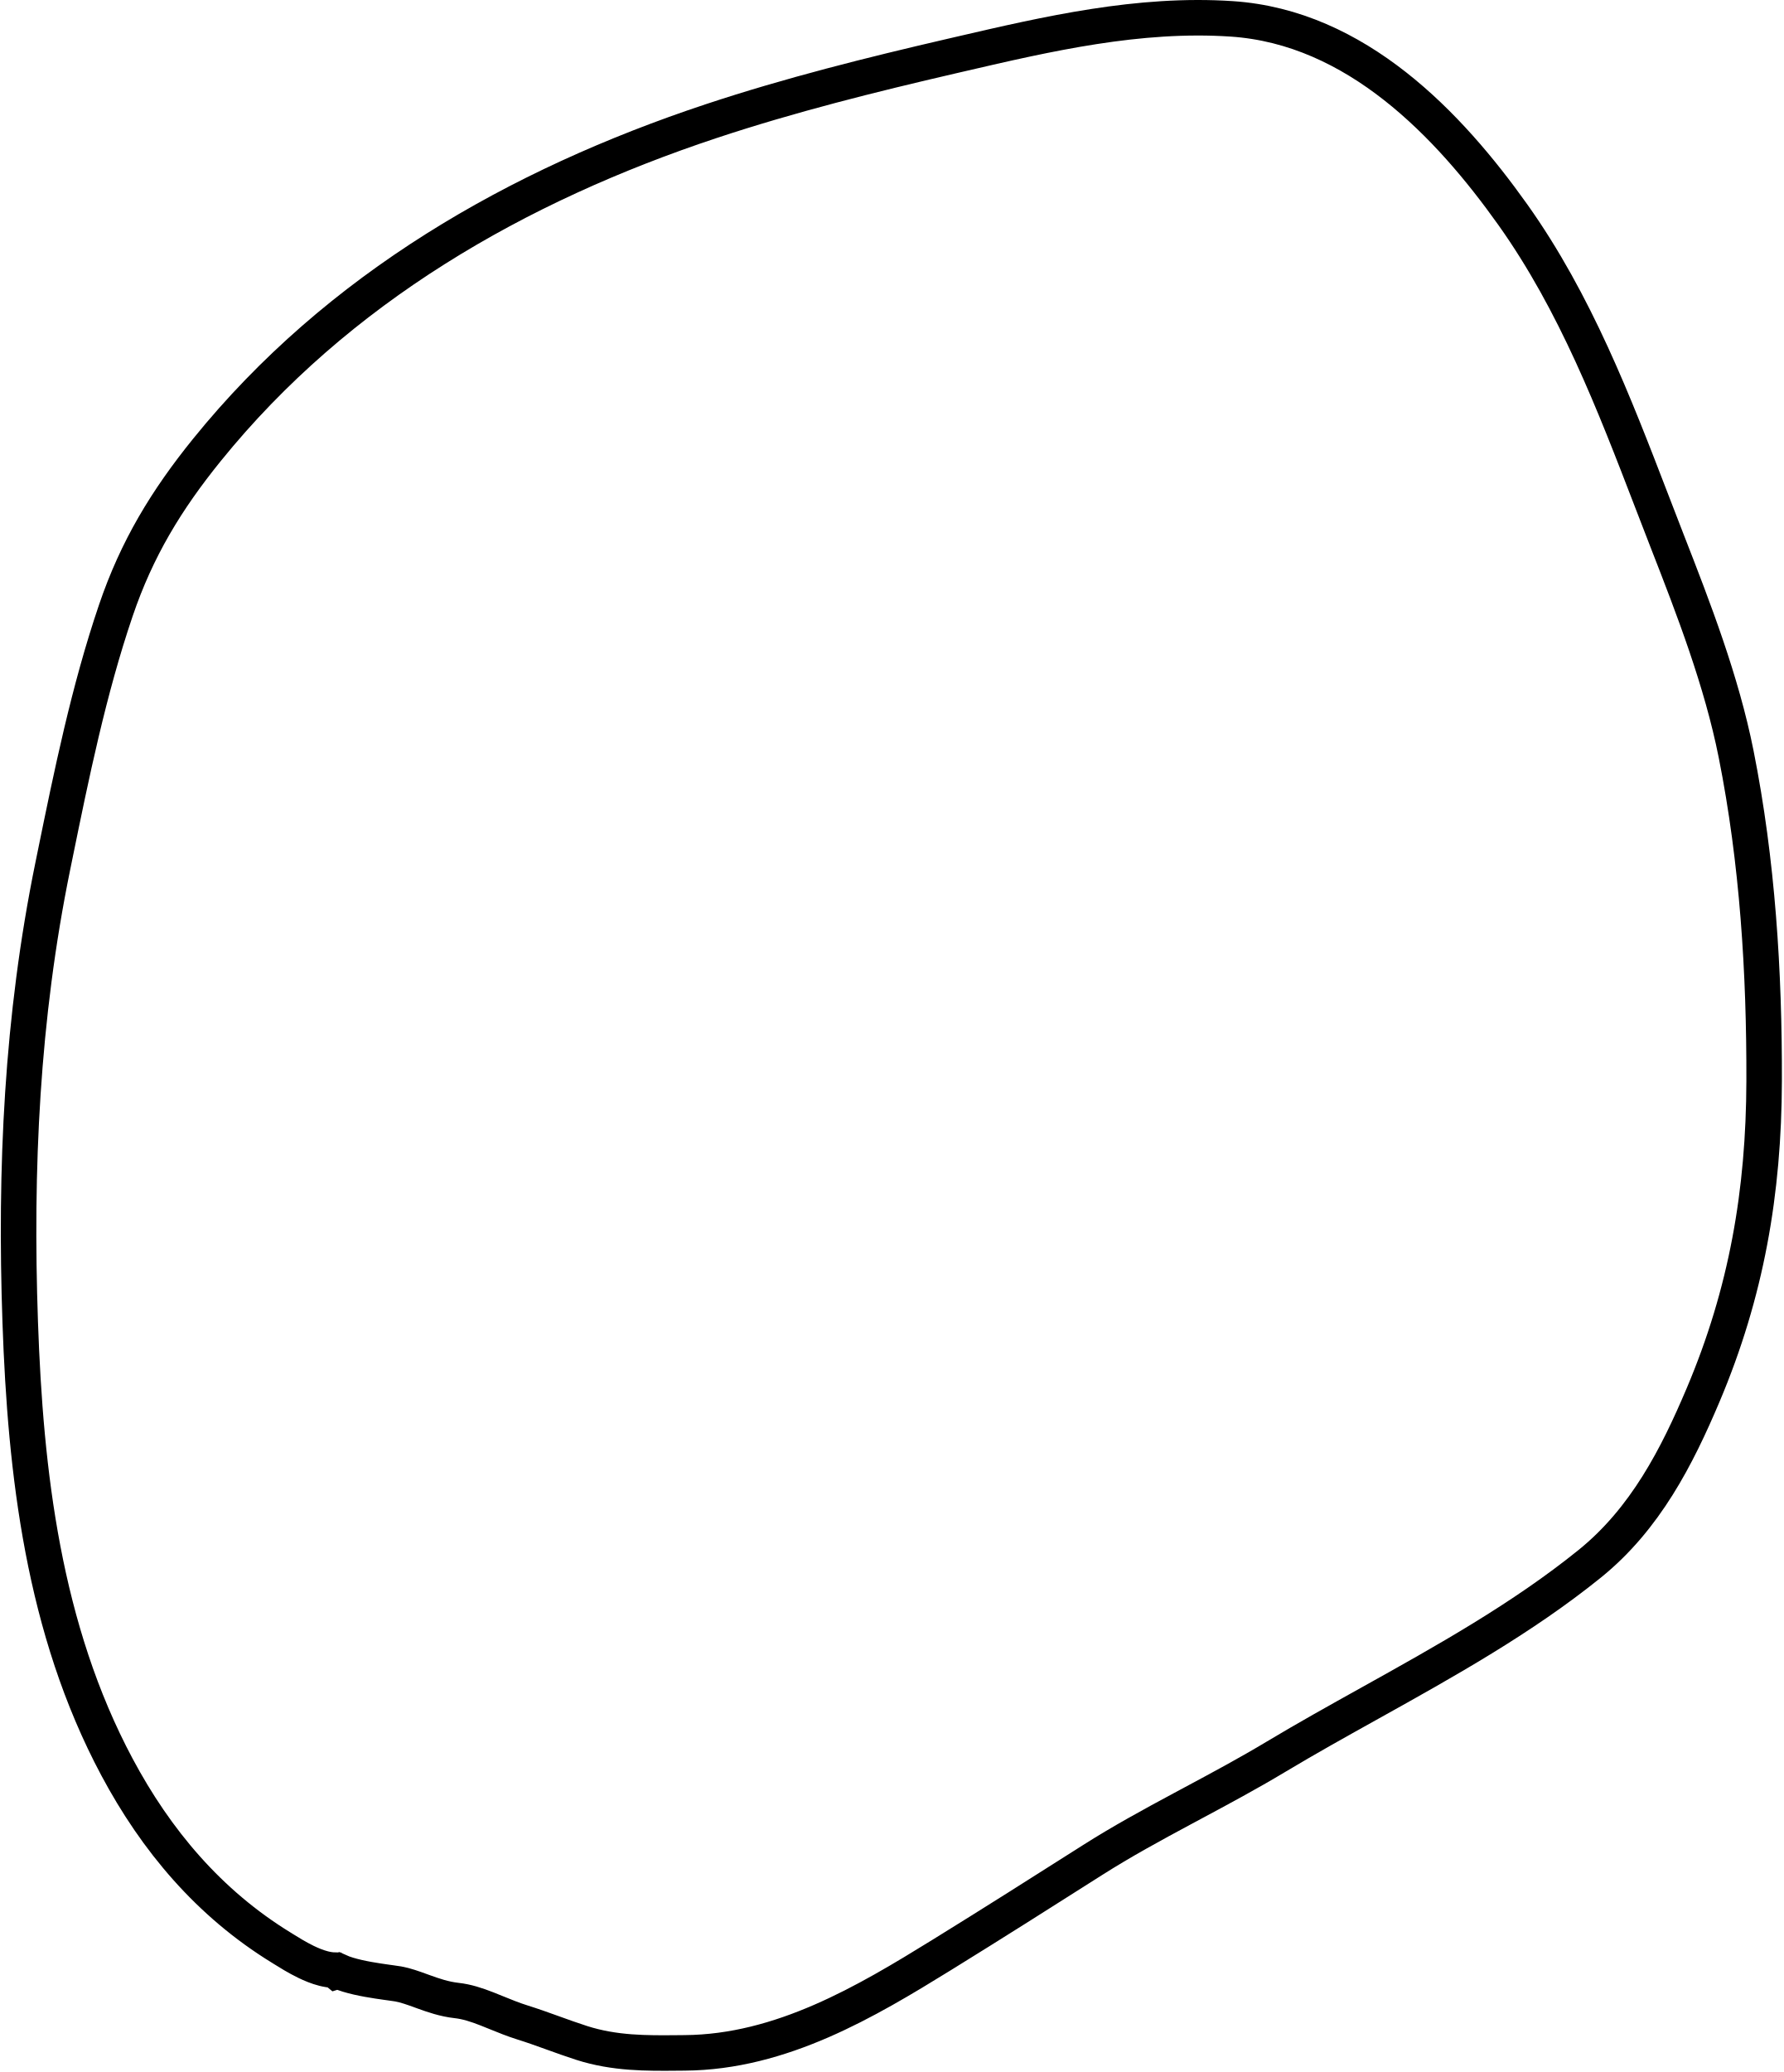
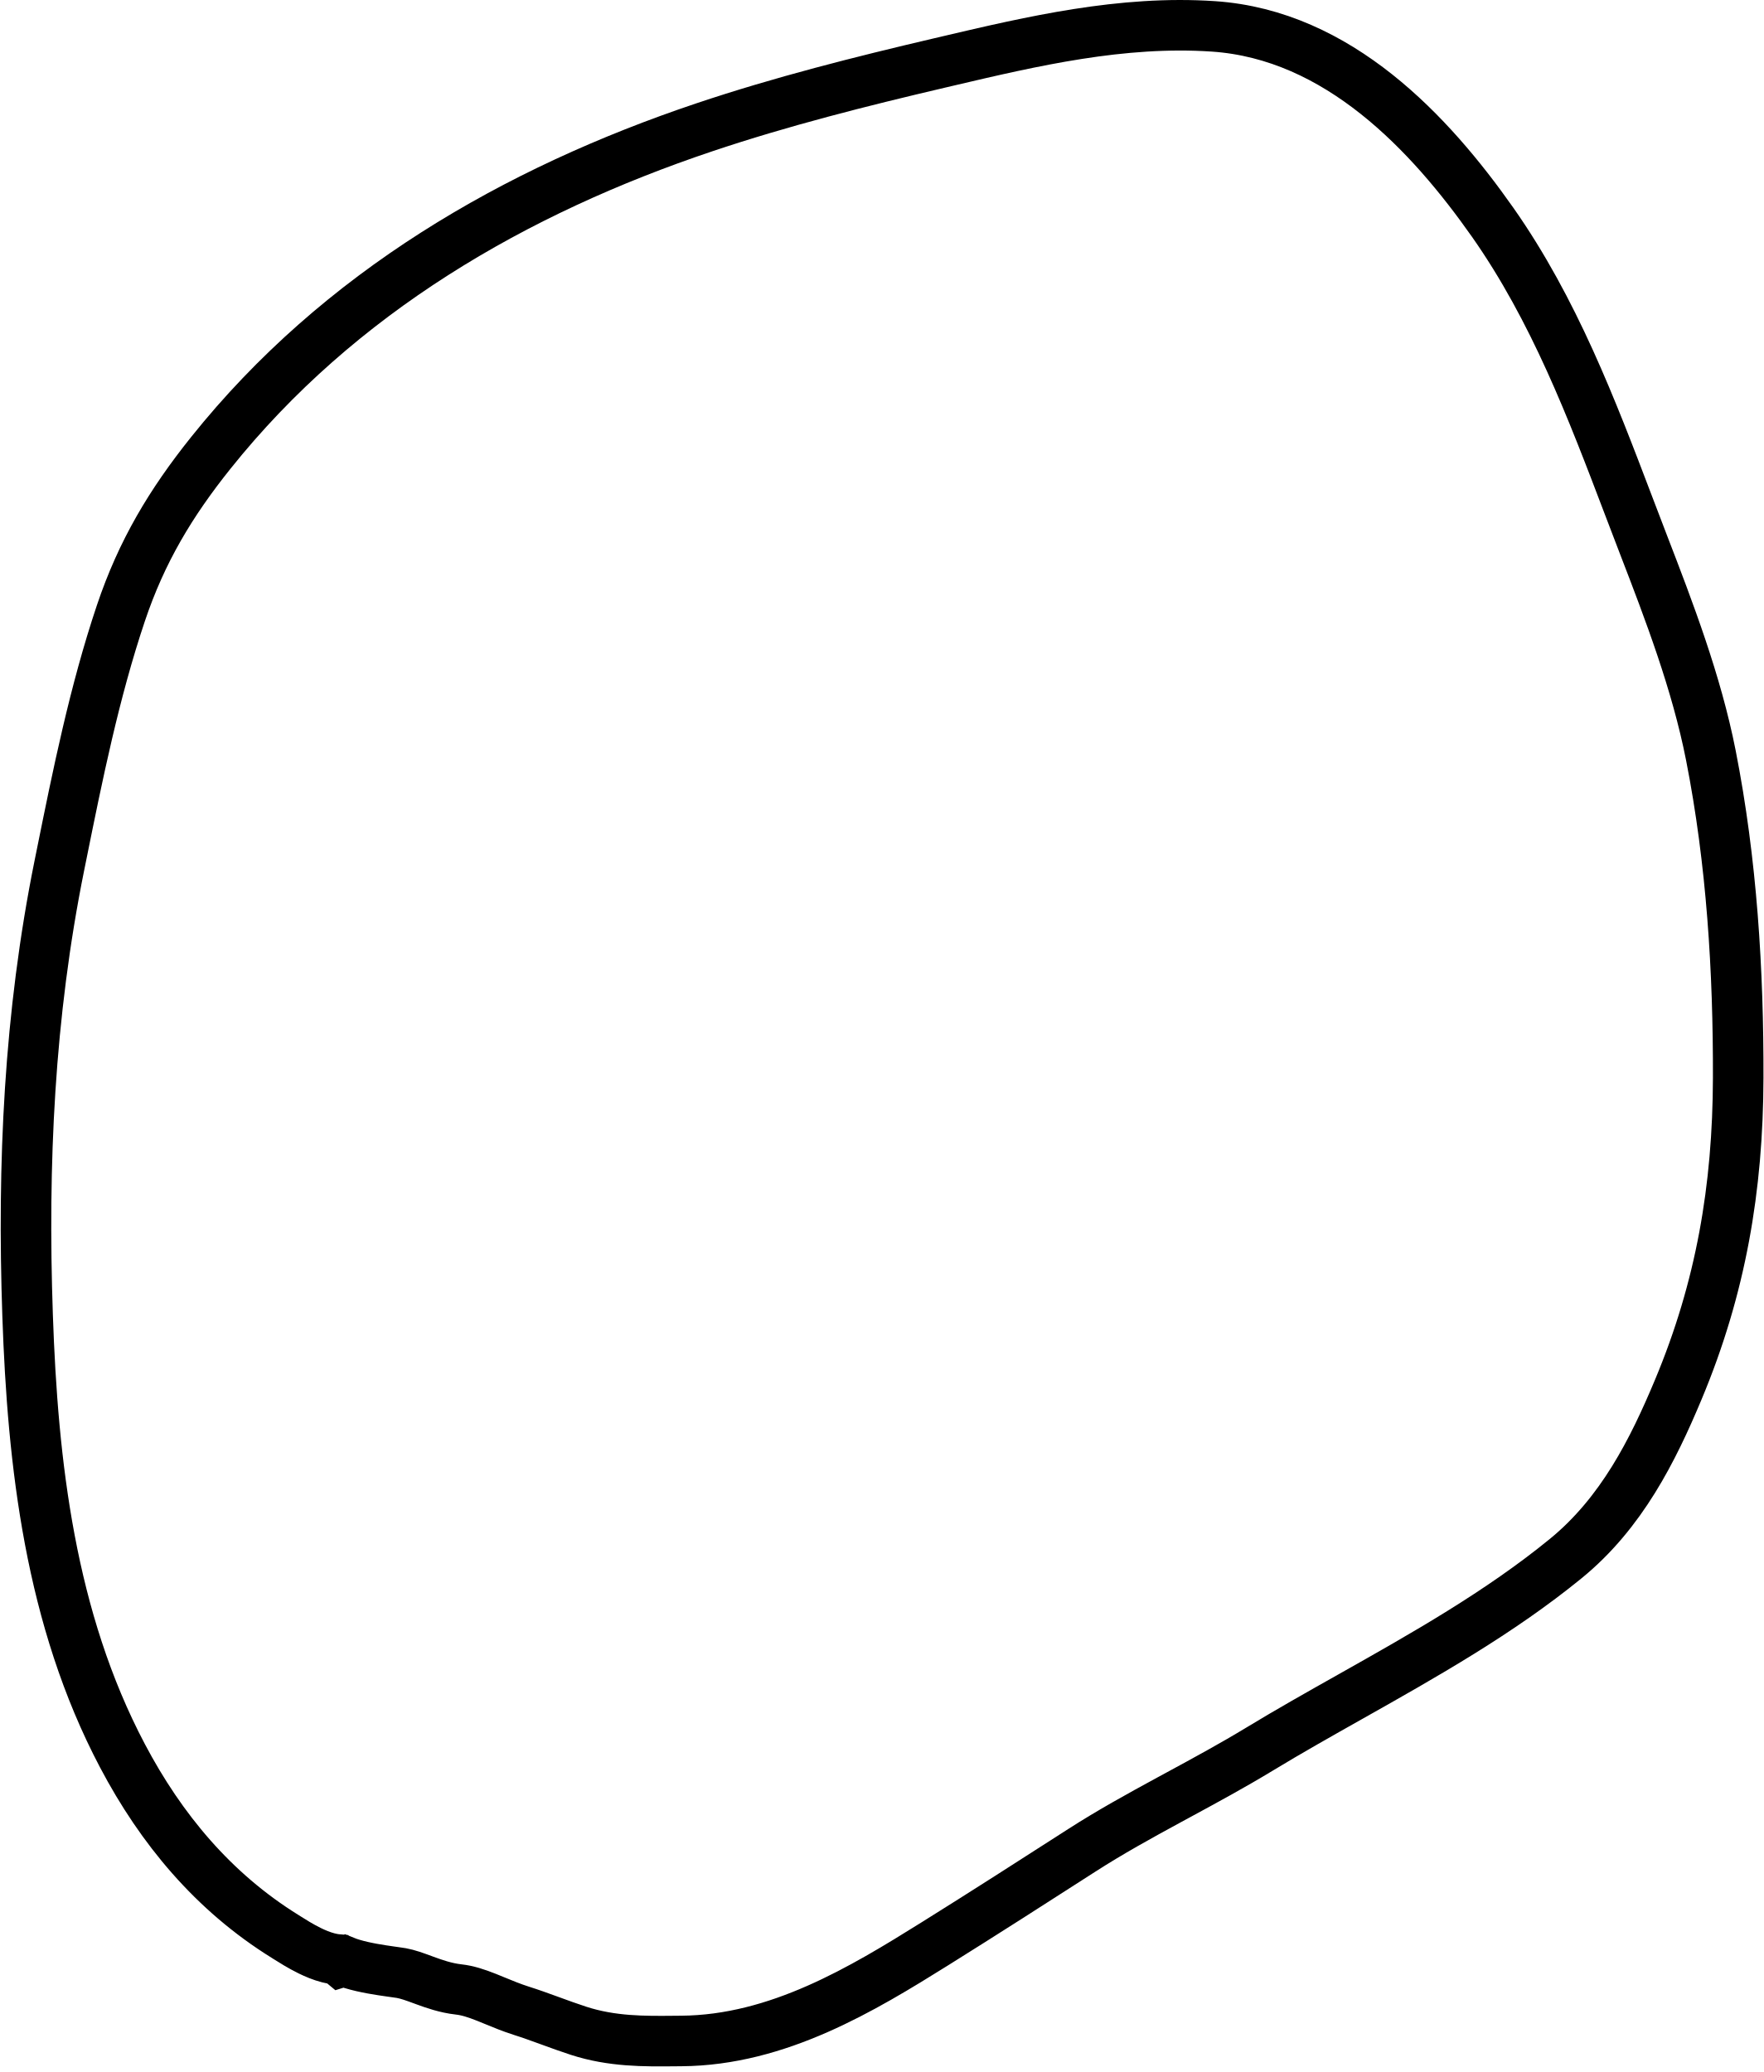
- <svg xmlns="http://www.w3.org/2000/svg" width="452" height="525" viewBox="0 0 452 525" fill="none">
-   <path d="M85.676 499.411C86.541 499.809 87.417 500.11 88.187 500.345C89.815 500.841 91.618 501.227 93.298 501.532C94.992 501.839 96.656 502.081 98.019 502.27C98.379 502.32 98.708 502.365 99.006 502.406C99.909 502.531 100.532 502.616 100.911 502.685C102.813 503.031 104.623 503.687 106.857 504.498C107.036 504.563 107.217 504.629 107.402 504.695C109.753 505.546 112.573 506.534 115.707 506.883C118.296 507.17 120.751 507.969 123.49 509.042C124.184 509.313 124.922 509.614 125.692 509.929C127.789 510.784 130.129 511.738 132.491 512.474C134.894 513.223 137.285 514.078 139.772 514.975L140.186 515.124C142.518 515.965 144.94 516.839 147.403 517.63C155.774 520.317 163.906 520.241 171.695 520.168C172.313 520.162 172.928 520.156 173.541 520.152C198.044 519.978 219.6 507.111 238.577 495.397C251.443 487.454 264.189 479.37 276.922 471.281C284.269 466.613 291.943 462.428 299.778 458.223C300.602 457.78 301.428 457.338 302.255 456.894C309.255 453.143 316.368 449.331 323.286 445.18C331.027 440.536 339.076 436.054 347.211 431.524C366.256 420.919 385.77 410.053 402.881 396.238C417.027 384.816 425.039 369.013 431.605 353.521C442.636 327.49 447.018 302.023 447.095 273.893C447.171 246.333 445.432 218.34 439.995 191.058C436.308 172.555 429.219 154.236 422.563 137.194C421.235 133.793 419.917 130.367 418.594 126.927C409.071 102.18 399.265 76.695 383.42 54.417C367.187 31.593 343.749 6.9 312.183 4.781C288.636 3.201 265.393 8.594 243.432 13.689C242.685 13.862 241.94 14.035 241.196 14.207C220.85 18.92 200.215 24.059 180.212 30.7C131.15 46.987 85.635 72.973 52.448 113.992C42.153 126.716 34.684 138.999 29.354 154.685C22.481 174.911 18.123 196.242 13.919 216.818C13.739 217.699 13.559 218.579 13.38 219.458C5.517 257.897 3.769 296.099 5.125 335.034C6.452 373.164 10.981 412.767 29.645 447.731C39.561 466.308 52.961 482.265 71.312 493.512C71.469 493.609 71.663 493.73 71.887 493.87C73.119 494.64 75.286 495.995 77.548 497.091C78.896 497.745 80.445 498.392 82.016 498.79C82.819 498.993 83.779 499.171 84.811 499.194L85.239 499.546L85.676 499.411Z" stroke="black" stroke-width="9" stroke-linecap="round" />
+ <svg xmlns="http://www.w3.org/2000/svg" width="314" height="369" viewBox="0 0 314 369" fill="none">
+   <path d="M58.472 348.672C58.95 348.795 59.534 348.915 60.182 348.969L60.712 349.41L61.248 349.243C61.743 349.446 62.214 349.603 62.617 349.727C63.806 350.094 65.1 350.373 66.272 350.588C67.46 350.806 68.62 350.976 69.556 351.108C69.823 351.146 70.061 351.179 70.271 351.208C70.868 351.291 71.245 351.343 71.469 351.385C72.641 351.6 73.763 352.012 75.329 352.586C75.438 352.626 75.549 352.667 75.663 352.709C77.266 353.296 79.338 354.037 81.671 354.299C83.244 354.476 84.778 354.971 86.611 355.697C87.048 355.871 87.528 356.069 88.038 356.279C89.483 356.876 91.176 357.574 92.854 358.103C94.46 358.609 96.063 359.19 97.764 359.81L98.05 359.914C99.637 360.494 101.314 361.106 103.022 361.661C108.974 363.594 114.756 363.537 120.041 363.486C120.474 363.482 120.903 363.477 121.328 363.474C138.53 363.351 153.583 354.214 166.487 346.154C175.28 340.663 183.989 335.074 192.681 329.486C197.647 326.294 202.844 323.425 208.193 320.52C208.755 320.215 209.319 319.909 209.884 319.603C214.659 317.013 219.547 314.363 224.302 311.477C229.501 308.32 234.946 305.252 240.473 302.138C253.521 294.786 267.022 287.179 278.803 277.554C288.746 269.431 294.323 258.237 298.817 247.506C306.428 229.334 309.445 211.562 309.498 191.981C309.55 172.888 308.36 153.457 304.626 134.496C302.082 121.58 297.197 108.817 292.66 97.061C291.756 94.721 290.858 92.36 289.955 89.985C283.462 72.906 276.702 55.127 265.778 39.586C254.678 23.794 238.337 6.21 216.066 4.698C199.767 3.591 183.707 7.362 168.77 10.869C168.235 10.994 167.703 11.119 167.171 11.244C153.27 14.502 139.13 18.064 125.407 22.674C91.733 33.984 60.395 52.064 37.522 80.669C30.415 89.557 25.226 98.182 21.525 109.201C16.805 123.255 13.815 138.065 10.95 152.257C10.825 152.875 10.7 153.491 10.576 154.107C5.181 180.793 3.986 207.293 4.914 234.258C5.822 260.642 8.919 288.256 21.811 312.694C28.668 325.692 37.972 336.925 50.761 344.855C50.858 344.916 50.981 344.994 51.127 345.086C51.957 345.612 53.519 346.6 55.142 347.396C56.108 347.87 57.265 348.363 58.472 348.672Z" stroke="black" stroke-width="9" stroke-linecap="round" />
</svg>
